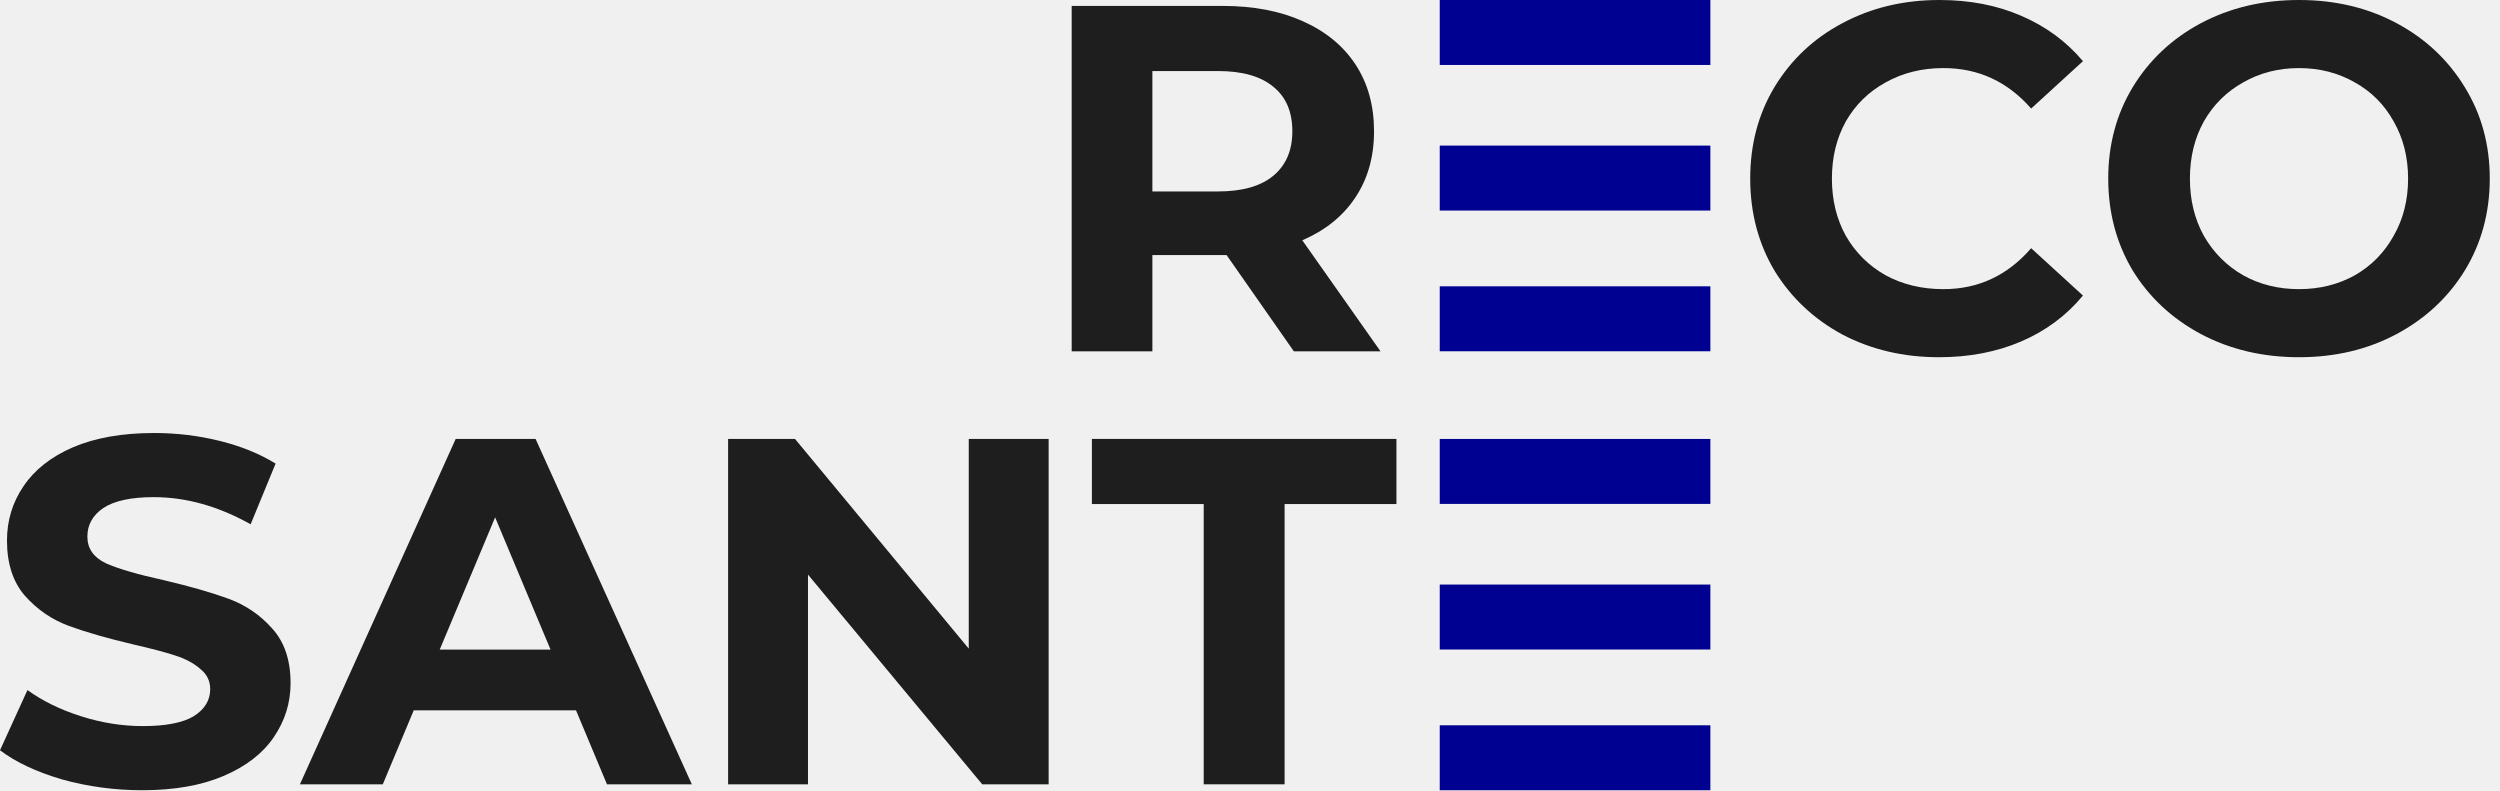
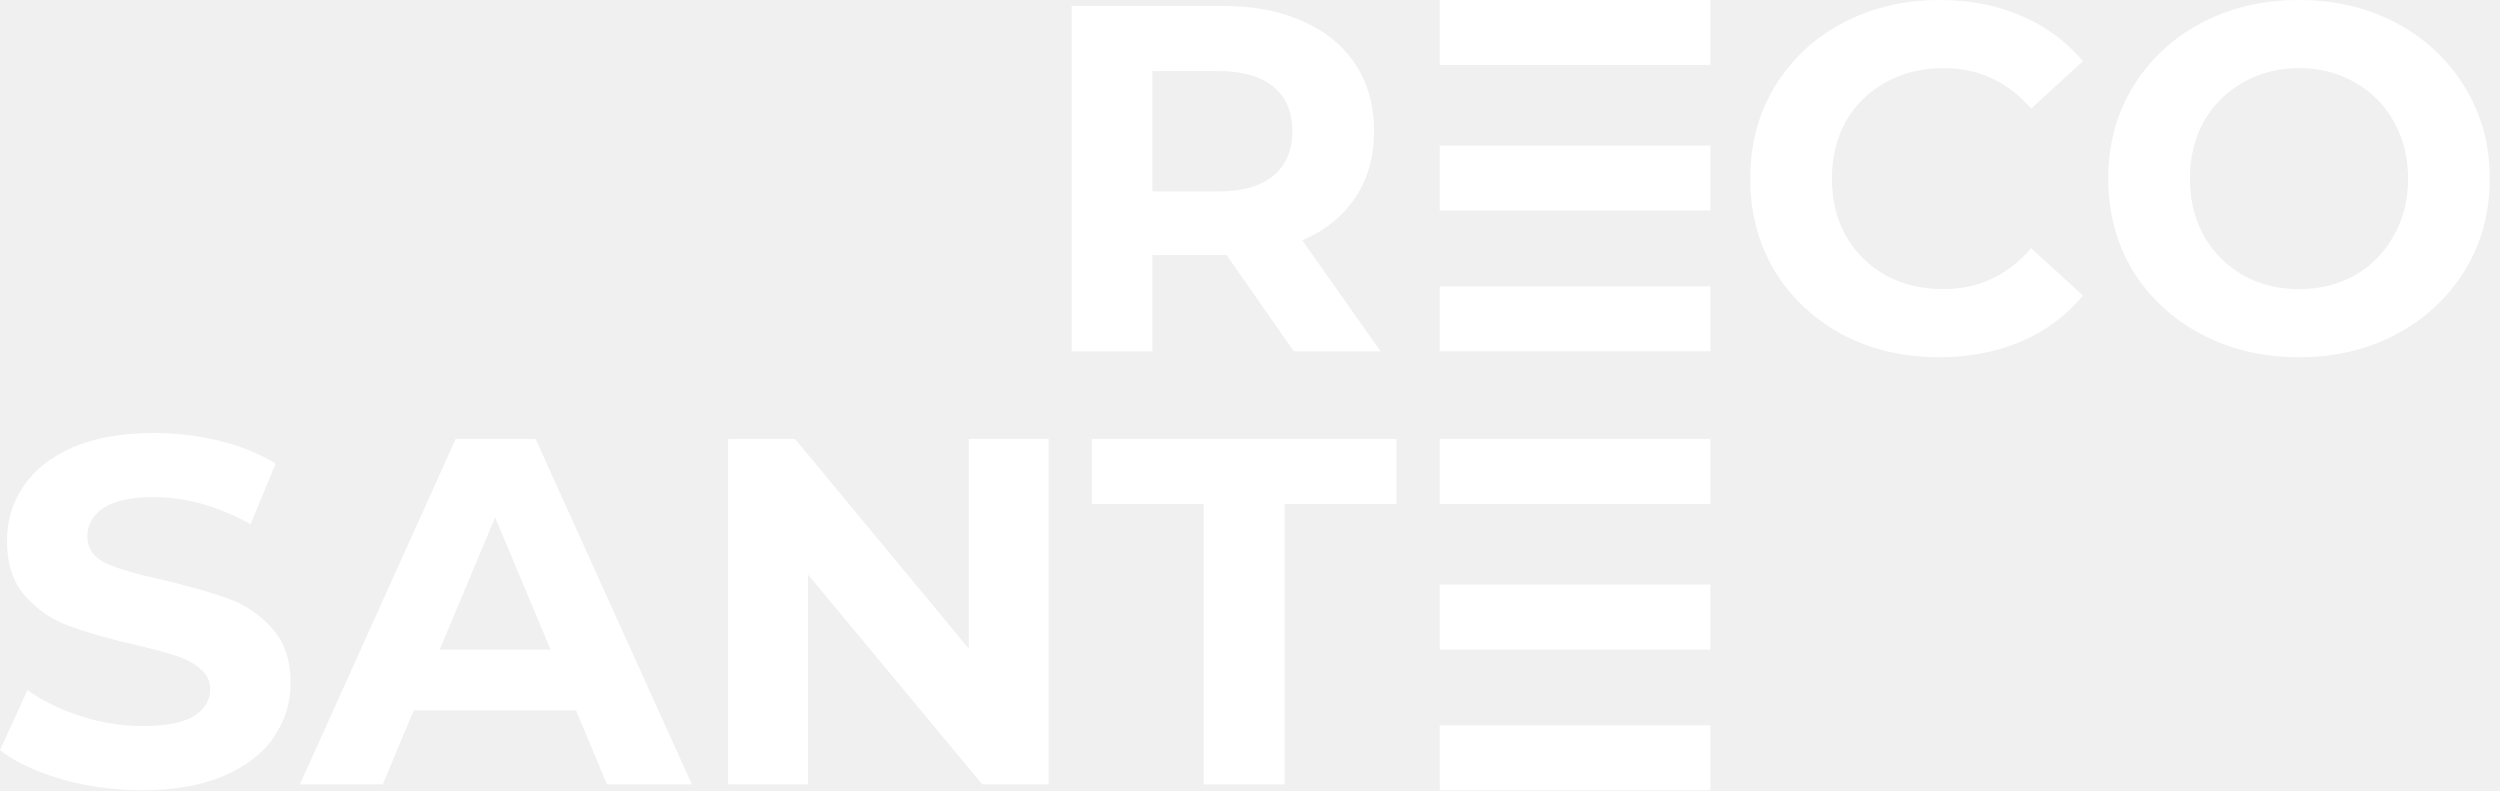
- <svg xmlns="http://www.w3.org/2000/svg" width="174" height="55" viewBox="0 0 174 55" fill="none">&gt;
- <path d="M9.904 55C7.981 55 6.116 54.748 4.309 54.245C2.525 53.718 1.089 53.043 0 52.218L1.911 48.029C2.954 48.784 4.193 49.391 5.629 49.849C7.066 50.307 8.502 50.536 9.938 50.536C11.537 50.536 12.718 50.307 13.483 49.849C14.247 49.368 14.63 48.739 14.63 47.96C14.63 47.388 14.398 46.918 13.934 46.552C13.494 46.163 12.915 45.854 12.197 45.625C11.502 45.396 10.552 45.144 9.348 44.869C7.494 44.434 5.977 43.999 4.795 43.564C3.614 43.129 2.595 42.431 1.737 41.47C0.903 40.508 0.486 39.226 0.486 37.623C0.486 36.227 0.869 34.968 1.633 33.846C2.398 32.701 3.544 31.797 5.073 31.133C6.626 30.469 8.514 30.137 10.738 30.137C12.29 30.137 13.807 30.32 15.29 30.686C16.772 31.053 18.07 31.579 19.182 32.266L17.444 36.49C15.197 35.231 12.95 34.601 10.703 34.601C9.127 34.601 7.958 34.853 7.193 35.357C6.452 35.861 6.081 36.525 6.081 37.349C6.081 38.173 6.51 38.791 7.367 39.203C8.247 39.592 9.579 39.981 11.363 40.371C13.216 40.806 14.734 41.241 15.915 41.676C17.097 42.111 18.104 42.797 18.938 43.736C19.796 44.675 20.224 45.945 20.224 47.548C20.224 48.922 19.83 50.181 19.043 51.325C18.278 52.447 17.12 53.34 15.568 54.004C14.016 54.668 12.127 55 9.904 55Z" fill="rgb(30, 30, 30)" />
-   <path d="M40.09 49.437H28.797L26.642 54.588H20.874L31.716 30.549H37.276L48.152 54.588H42.245L40.09 49.437ZM38.318 45.213L34.461 36.009L30.604 45.213H38.318Z" fill="rgb(30, 30, 30)" />
-   <path d="M72.985 30.549V54.588H68.363L56.236 39.993V54.588H50.676V30.549H55.332L67.425 45.144V30.549H72.985Z" fill="rgb(30, 30, 30)" />
-   <path d="M83.778 35.082H75.995V30.549H97.192V35.082H89.408V54.588H83.778V35.082Z" fill="rgb(30, 30, 30)" />
-   <path d="M90.051 24.451L85.371 17.754H85.094H80.206V24.451H74.589V0.412H85.094C87.243 0.412 89.103 0.767 90.675 1.477C92.27 2.186 93.495 3.194 94.35 4.499C95.205 5.804 95.633 7.349 95.633 9.135C95.633 10.921 95.194 12.466 94.315 13.771C93.46 15.053 92.235 16.037 90.64 16.724L96.083 24.451H90.051ZM89.947 9.135C89.947 7.784 89.508 6.754 88.63 6.044C87.751 5.311 86.469 4.945 84.782 4.945H80.206V13.324H84.782C86.469 13.324 87.751 12.958 88.63 12.226C89.508 11.493 89.947 10.463 89.947 9.135Z" fill="rgb(30, 30, 30)" />
-   <path d="M134.954 24.863C132.481 24.863 130.24 24.337 128.229 23.283C126.241 22.207 124.67 20.731 123.514 18.853C122.382 16.953 121.815 14.812 121.815 12.431C121.815 10.05 122.382 7.921 123.514 6.044C124.67 4.144 126.241 2.667 128.229 1.614C130.24 0.538 132.493 0 134.989 0C137.092 0 138.987 0.366 140.674 1.099C142.385 1.832 143.818 2.885 144.973 4.258L141.368 7.555C139.727 5.678 137.693 4.739 135.266 4.739C133.764 4.739 132.424 5.071 131.245 5.735C130.066 6.376 129.142 7.28 128.471 8.448C127.824 9.616 127.501 10.943 127.501 12.431C127.501 13.92 127.824 15.248 128.471 16.415C129.142 17.583 130.066 18.498 131.245 19.162C132.424 19.803 133.764 20.124 135.266 20.124C137.693 20.124 139.727 19.174 141.368 17.274L144.973 20.57C143.818 21.967 142.385 23.032 140.674 23.764C138.964 24.497 137.057 24.863 134.954 24.863Z" fill="rgb(30, 30, 30)" />
-   <path d="M160.01 24.863C157.491 24.863 155.215 24.325 153.181 23.249C151.17 22.173 149.587 20.696 148.431 18.819C147.299 16.919 146.733 14.79 146.733 12.431C146.733 10.073 147.299 7.956 148.431 6.078C149.587 4.178 151.17 2.69 153.181 1.614C155.215 0.538 157.491 0 160.01 0C162.529 0 164.794 0.538 166.805 1.614C168.816 2.69 170.399 4.178 171.555 6.078C172.71 7.956 173.288 10.073 173.288 12.431C173.288 14.79 172.71 16.919 171.555 18.819C170.399 20.696 168.816 22.173 166.805 23.249C164.794 24.325 162.529 24.863 160.01 24.863ZM160.01 20.124C161.443 20.124 162.737 19.803 163.893 19.162C165.049 18.498 165.95 17.583 166.597 16.415C167.267 15.248 167.603 13.92 167.603 12.431C167.603 10.943 167.267 9.616 166.597 8.448C165.95 7.28 165.049 6.376 163.893 5.735C162.737 5.071 161.443 4.739 160.01 4.739C158.577 4.739 157.283 5.071 156.128 5.735C154.972 6.376 154.059 7.28 153.389 8.448C152.742 9.616 152.418 10.943 152.418 12.431C152.418 13.92 152.742 15.248 153.389 16.415C154.059 17.583 154.972 18.498 156.128 19.162C157.283 19.803 158.577 20.124 160.01 20.124Z" fill="rgb(30, 30, 30)" />
-   <rect x="100.206" y="50.48" width="18.836" height="4.521" fill="rgb(0, 0, 145)" />
-   <rect x="100.206" y="40.685" width="18.836" height="4.521" fill="rgb(0, 0, 145)" />
-   <rect x="100.206" y="30.551" width="18.836" height="4.521" fill="rgb(0, 0, 145)" />
-   <rect x="100.206" y="19.928" width="18.836" height="4.521" fill="rgb(0, 0, 145)" />
-   <rect x="100.206" y="10.133" width="18.836" height="4.521" fill="rgb(0, 0, 145)" />
-   <rect x="100.206" width="18.836" height="4.521" fill="rgb(0, 0, 145)" />
+ <svg xmlns="http://www.w3.org/2000/svg" width="174" height="55" viewBox="0 0 174 55" fill="none">&gt; <path d="M9.904 55C7.981 55 6.116 54.748 4.309 54.245C2.525 53.718 1.089 53.043 0 52.218L1.911 48.029C2.954 48.784 4.193 49.391 5.629 49.849C7.066 50.307 8.502 50.536 9.938 50.536C11.537 50.536 12.718 50.307 13.483 49.849C14.247 49.368 14.63 48.739 14.63 47.96C14.63 47.388 14.398 46.918 13.934 46.552C13.494 46.163 12.915 45.854 12.197 45.625C11.502 45.396 10.552 45.144 9.348 44.869C7.494 44.434 5.977 43.999 4.795 43.564C3.614 43.129 2.595 42.431 1.737 41.47C0.903 40.508 0.486 39.226 0.486 37.623C0.486 36.227 0.869 34.968 1.633 33.846C2.398 32.701 3.544 31.797 5.073 31.133C6.626 30.469 8.514 30.137 10.738 30.137C12.29 30.137 13.807 30.32 15.29 30.686C16.772 31.053 18.07 31.579 19.182 32.266L17.444 36.49C15.197 35.231 12.95 34.601 10.703 34.601C9.127 34.601 7.958 34.853 7.193 35.357C6.452 35.861 6.081 36.525 6.081 37.349C6.081 38.173 6.51 38.791 7.367 39.203C8.247 39.592 9.579 39.981 11.363 40.371C13.216 40.806 14.734 41.241 15.915 41.676C17.097 42.111 18.104 42.797 18.938 43.736C19.796 44.675 20.224 45.945 20.224 47.548C20.224 48.922 19.83 50.181 19.043 51.325C18.278 52.447 17.12 53.34 15.568 54.004C14.016 54.668 12.127 55 9.904 55Z" fill="#fff" />
+   <path d="M40.09 49.437H28.797L26.642 54.588H20.874L31.716 30.549H37.276L48.152 54.588H42.245L40.09 49.437ZM38.318 45.213L34.461 36.009L30.604 45.213H38.318Z" fill="#fff" />
+   <path d="M72.985 30.549V54.588H68.363L56.236 39.993V54.588H50.676V30.549H55.332L67.425 45.144V30.549H72.985Z" fill="#fff" />
+   <path d="M83.778 35.082H75.995V30.549H97.192V35.082H89.408V54.588H83.778V35.082Z" fill="#fff" />
+   <path d="M90.051 24.451L85.371 17.754H85.094H80.206V24.451H74.589V0.412H85.094C87.243 0.412 89.103 0.767 90.675 1.477C92.27 2.186 93.495 3.194 94.35 4.499C95.205 5.804 95.633 7.349 95.633 9.135C95.633 10.921 95.194 12.466 94.315 13.771C93.46 15.053 92.235 16.037 90.64 16.724L96.083 24.451H90.051ZM89.947 9.135C89.947 7.784 89.508 6.754 88.63 6.044C87.751 5.311 86.469 4.945 84.782 4.945H80.206V13.324H84.782C86.469 13.324 87.751 12.958 88.63 12.226C89.508 11.493 89.947 10.463 89.947 9.135Z" fill="#fff" />
+   <path d="M134.954 24.863C132.481 24.863 130.24 24.337 128.229 23.283C126.241 22.207 124.67 20.731 123.514 18.853C122.382 16.953 121.815 14.812 121.815 12.431C121.815 10.05 122.382 7.921 123.514 6.044C124.67 4.144 126.241 2.667 128.229 1.614C130.24 0.538 132.493 0 134.989 0C137.092 0 138.987 0.366 140.674 1.099C142.385 1.832 143.818 2.885 144.973 4.258L141.368 7.555C139.727 5.678 137.693 4.739 135.266 4.739C133.764 4.739 132.424 5.071 131.245 5.735C130.066 6.376 129.142 7.28 128.471 8.448C127.824 9.616 127.501 10.943 127.501 12.431C127.501 13.92 127.824 15.248 128.471 16.415C129.142 17.583 130.066 18.498 131.245 19.162C132.424 19.803 133.764 20.124 135.266 20.124C137.693 20.124 139.727 19.174 141.368 17.274L144.973 20.57C143.818 21.967 142.385 23.032 140.674 23.764C138.964 24.497 137.057 24.863 134.954 24.863Z" fill="#fff" />
+   <path d="M160.01 24.863C157.491 24.863 155.215 24.325 153.181 23.249C151.17 22.173 149.587 20.696 148.431 18.819C147.299 16.919 146.733 14.79 146.733 12.431C146.733 10.073 147.299 7.956 148.431 6.078C149.587 4.178 151.17 2.69 153.181 1.614C155.215 0.538 157.491 0 160.01 0C162.529 0 164.794 0.538 166.805 1.614C168.816 2.69 170.399 4.178 171.555 6.078C172.71 7.956 173.288 10.073 173.288 12.431C173.288 14.79 172.71 16.919 171.555 18.819C170.399 20.696 168.816 22.173 166.805 23.249C164.794 24.325 162.529 24.863 160.01 24.863ZM160.01 20.124C161.443 20.124 162.737 19.803 163.893 19.162C165.049 18.498 165.95 17.583 166.597 16.415C167.267 15.248 167.603 13.92 167.603 12.431C167.603 10.943 167.267 9.616 166.597 8.448C165.95 7.28 165.049 6.376 163.893 5.735C162.737 5.071 161.443 4.739 160.01 4.739C158.577 4.739 157.283 5.071 156.128 5.735C154.972 6.376 154.059 7.28 153.389 8.448C152.742 9.616 152.418 10.943 152.418 12.431C152.418 13.92 152.742 15.248 153.389 16.415C154.059 17.583 154.972 18.498 156.128 19.162C157.283 19.803 158.577 20.124 160.01 20.124Z" fill="#fff" />
+   <rect x="100.206" y="50.48" width="18.836" height="4.521" fill="#fff" />
+   <rect x="100.206" y="40.685" width="18.836" height="4.521" fill="#fff" />
+   <rect x="100.206" y="30.551" width="18.836" height="4.521" fill="#fff" />
+   <rect x="100.206" y="19.928" width="18.836" height="4.521" fill="#fff" />
+   <rect x="100.206" y="10.133" width="18.836" height="4.521" fill="#fff" />
+   <rect x="100.206" width="18.836" height="4.521" fill="#fff" />
</svg>
